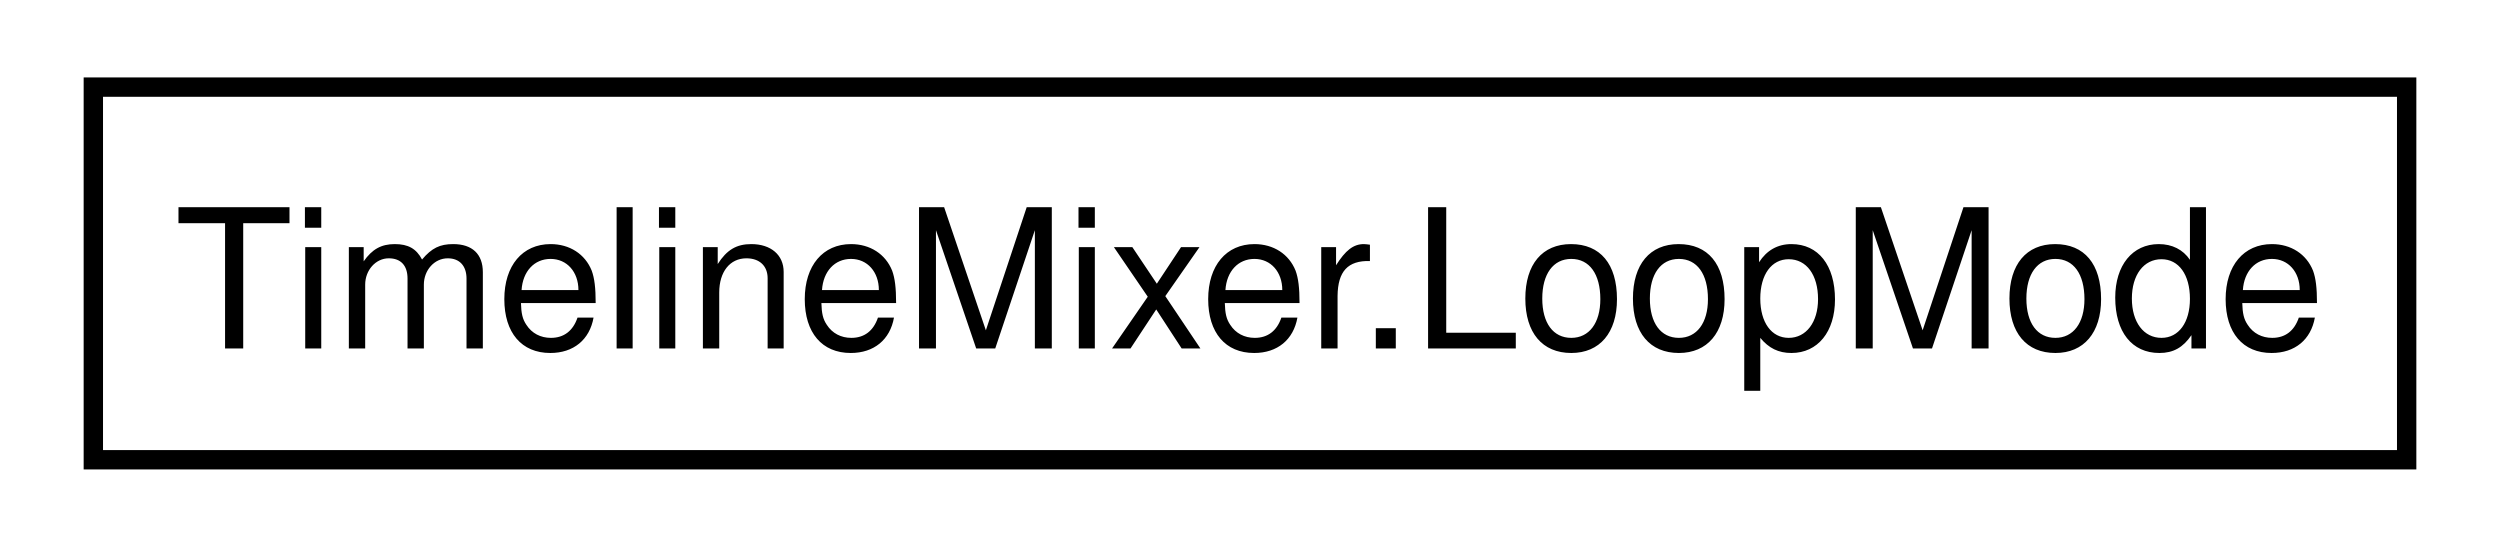
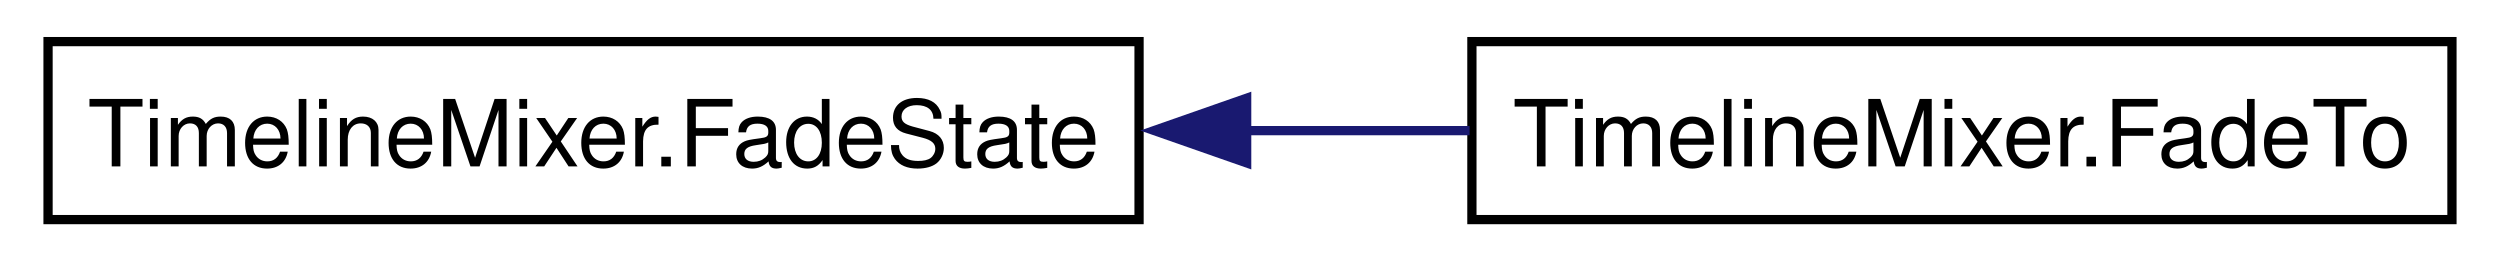
- <svg xmlns="http://www.w3.org/2000/svg" xmlns:xlink="http://www.w3.org/1999/xlink" width="128pt" height="28pt" viewBox="0.00 0.00 127.50 28.25">
+ <svg xmlns="http://www.w3.org/2000/svg" xmlns:xlink="http://www.w3.org/1999/xlink" width="268pt" height="28pt" viewBox="0.00 0.00 268.00 28.25">
  <g id="graph0" class="graph" transform="scale(1 1) rotate(0) translate(4 24.25)">
    <g id="node1" class="node">
      <g id="a_node1">
-         <a xlink:href="class_timeline_mixer_1_1_loop_mode.html" target="_top" xlink:title="The purpose of this class is simply to make the LoopMode parameter more readable. You can alternative...">
-           <polygon fill="none" stroke="black" points="0,-0.5 0,-19.75 119.5,-19.75 119.5,-0.5 0,-0.5" />
-           <text text-anchor="middle" x="59.75" y="-6.25" font-family="Helvetica,sans-Serif" font-size="10.00">TimelineMixer.LoopMode</text>
+         <a xlink:href="class_timeline_mixer_1_1_fade_state.html" target="_top" xlink:title=" ">
+           <polygon fill="none" stroke="black" points="0,-0.5 0,-19.75 118,-19.75 118,-0.5 0,-0.5" />
+           <text text-anchor="middle" x="59" y="-6.25" font-family="Helvetica,sans-Serif" font-size="10.00">TimelineMixer.FadeState</text>
        </a>
      </g>
    </g>
+     <g id="node2" class="node">
+       <g id="a_node2">
+         <a xlink:href="class_timeline_mixer_1_1_fade_to.html" target="_top" xlink:title="Part of a simple state machine that TimelineMixerPlayable makes use of, updates the weights of tracks...">
+           <polygon fill="none" stroke="black" points="154,-0.5 154,-19.75 260,-19.75 260,-0.5 154,-0.5" />
+           <text text-anchor="middle" x="207" y="-6.25" font-family="Helvetica,sans-Serif" font-size="10.00">TimelineMixer.FadeTo</text>
+         </a>
+       </g>
+     </g>
+     <g id="edge1" class="edge">
+       <path fill="none" stroke="midnightblue" d="M129.56,-10.12C137.7,-10.12 145.9,-10.12 153.75,-10.12" />
+       <polygon fill="midnightblue" stroke="midnightblue" points="129.64,-6.63 119.64,-10.13 129.64,-13.63 129.64,-6.63" />
+     </g>
  </g>
</svg>
